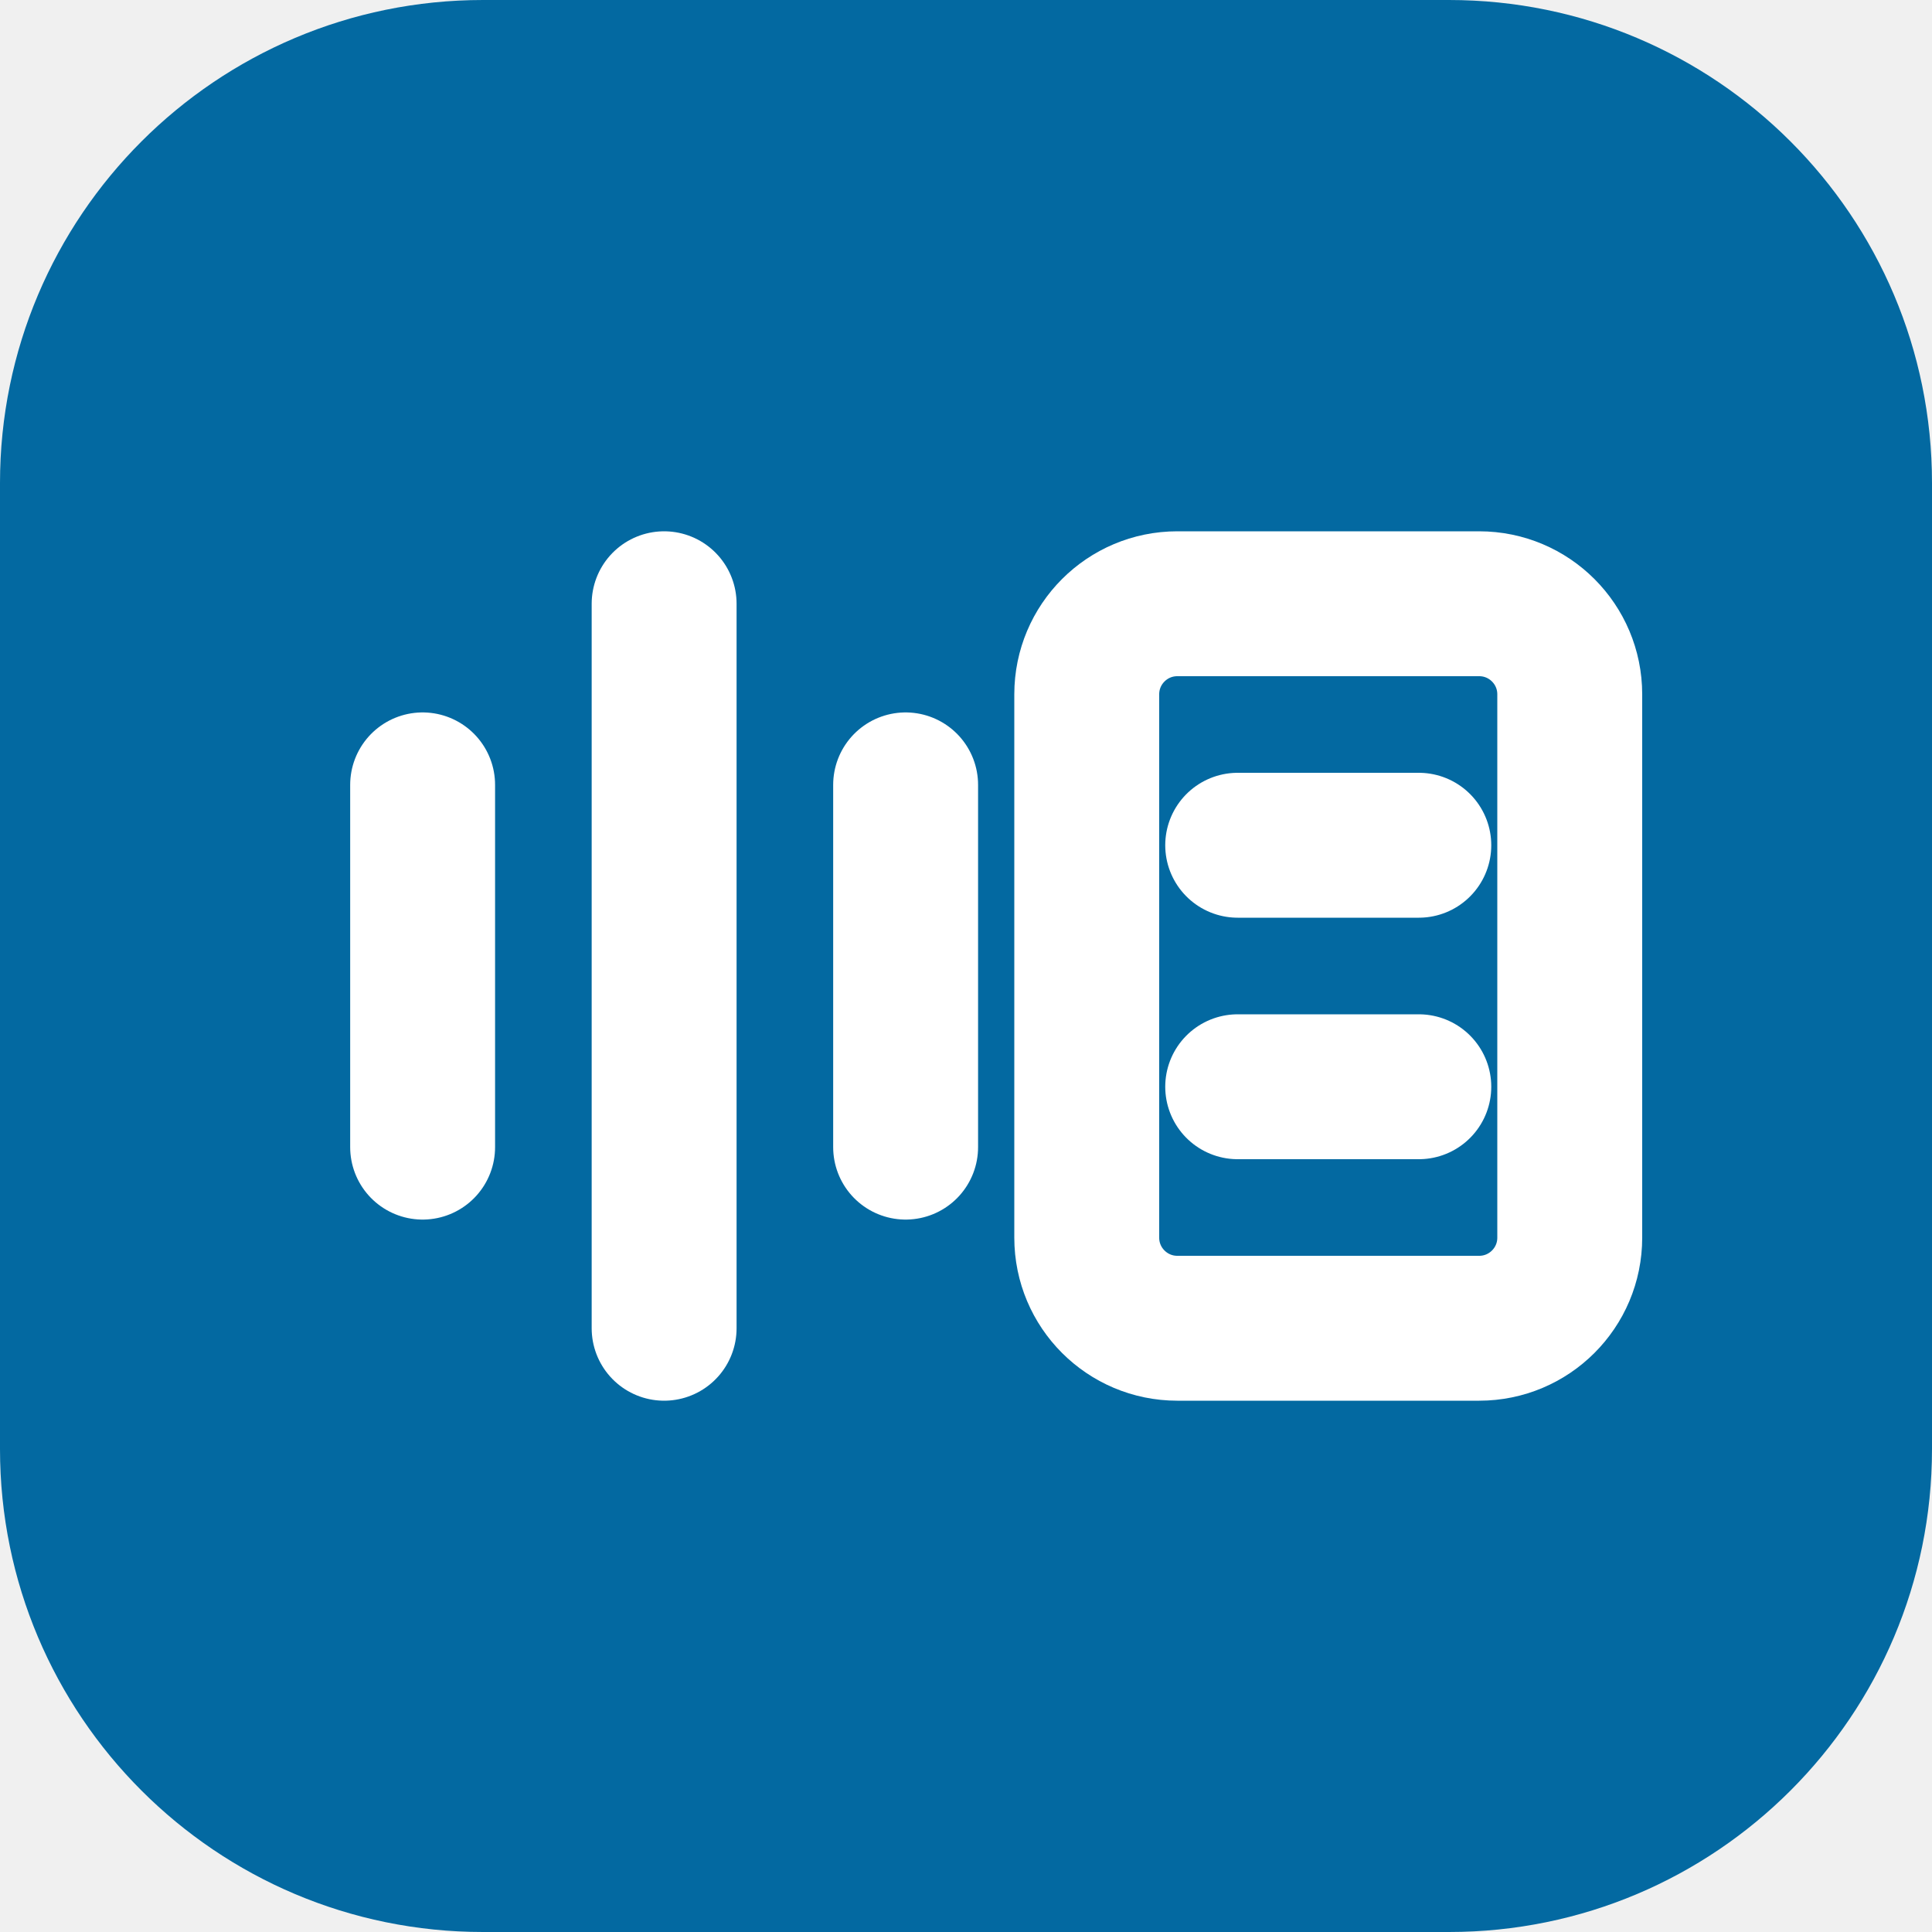
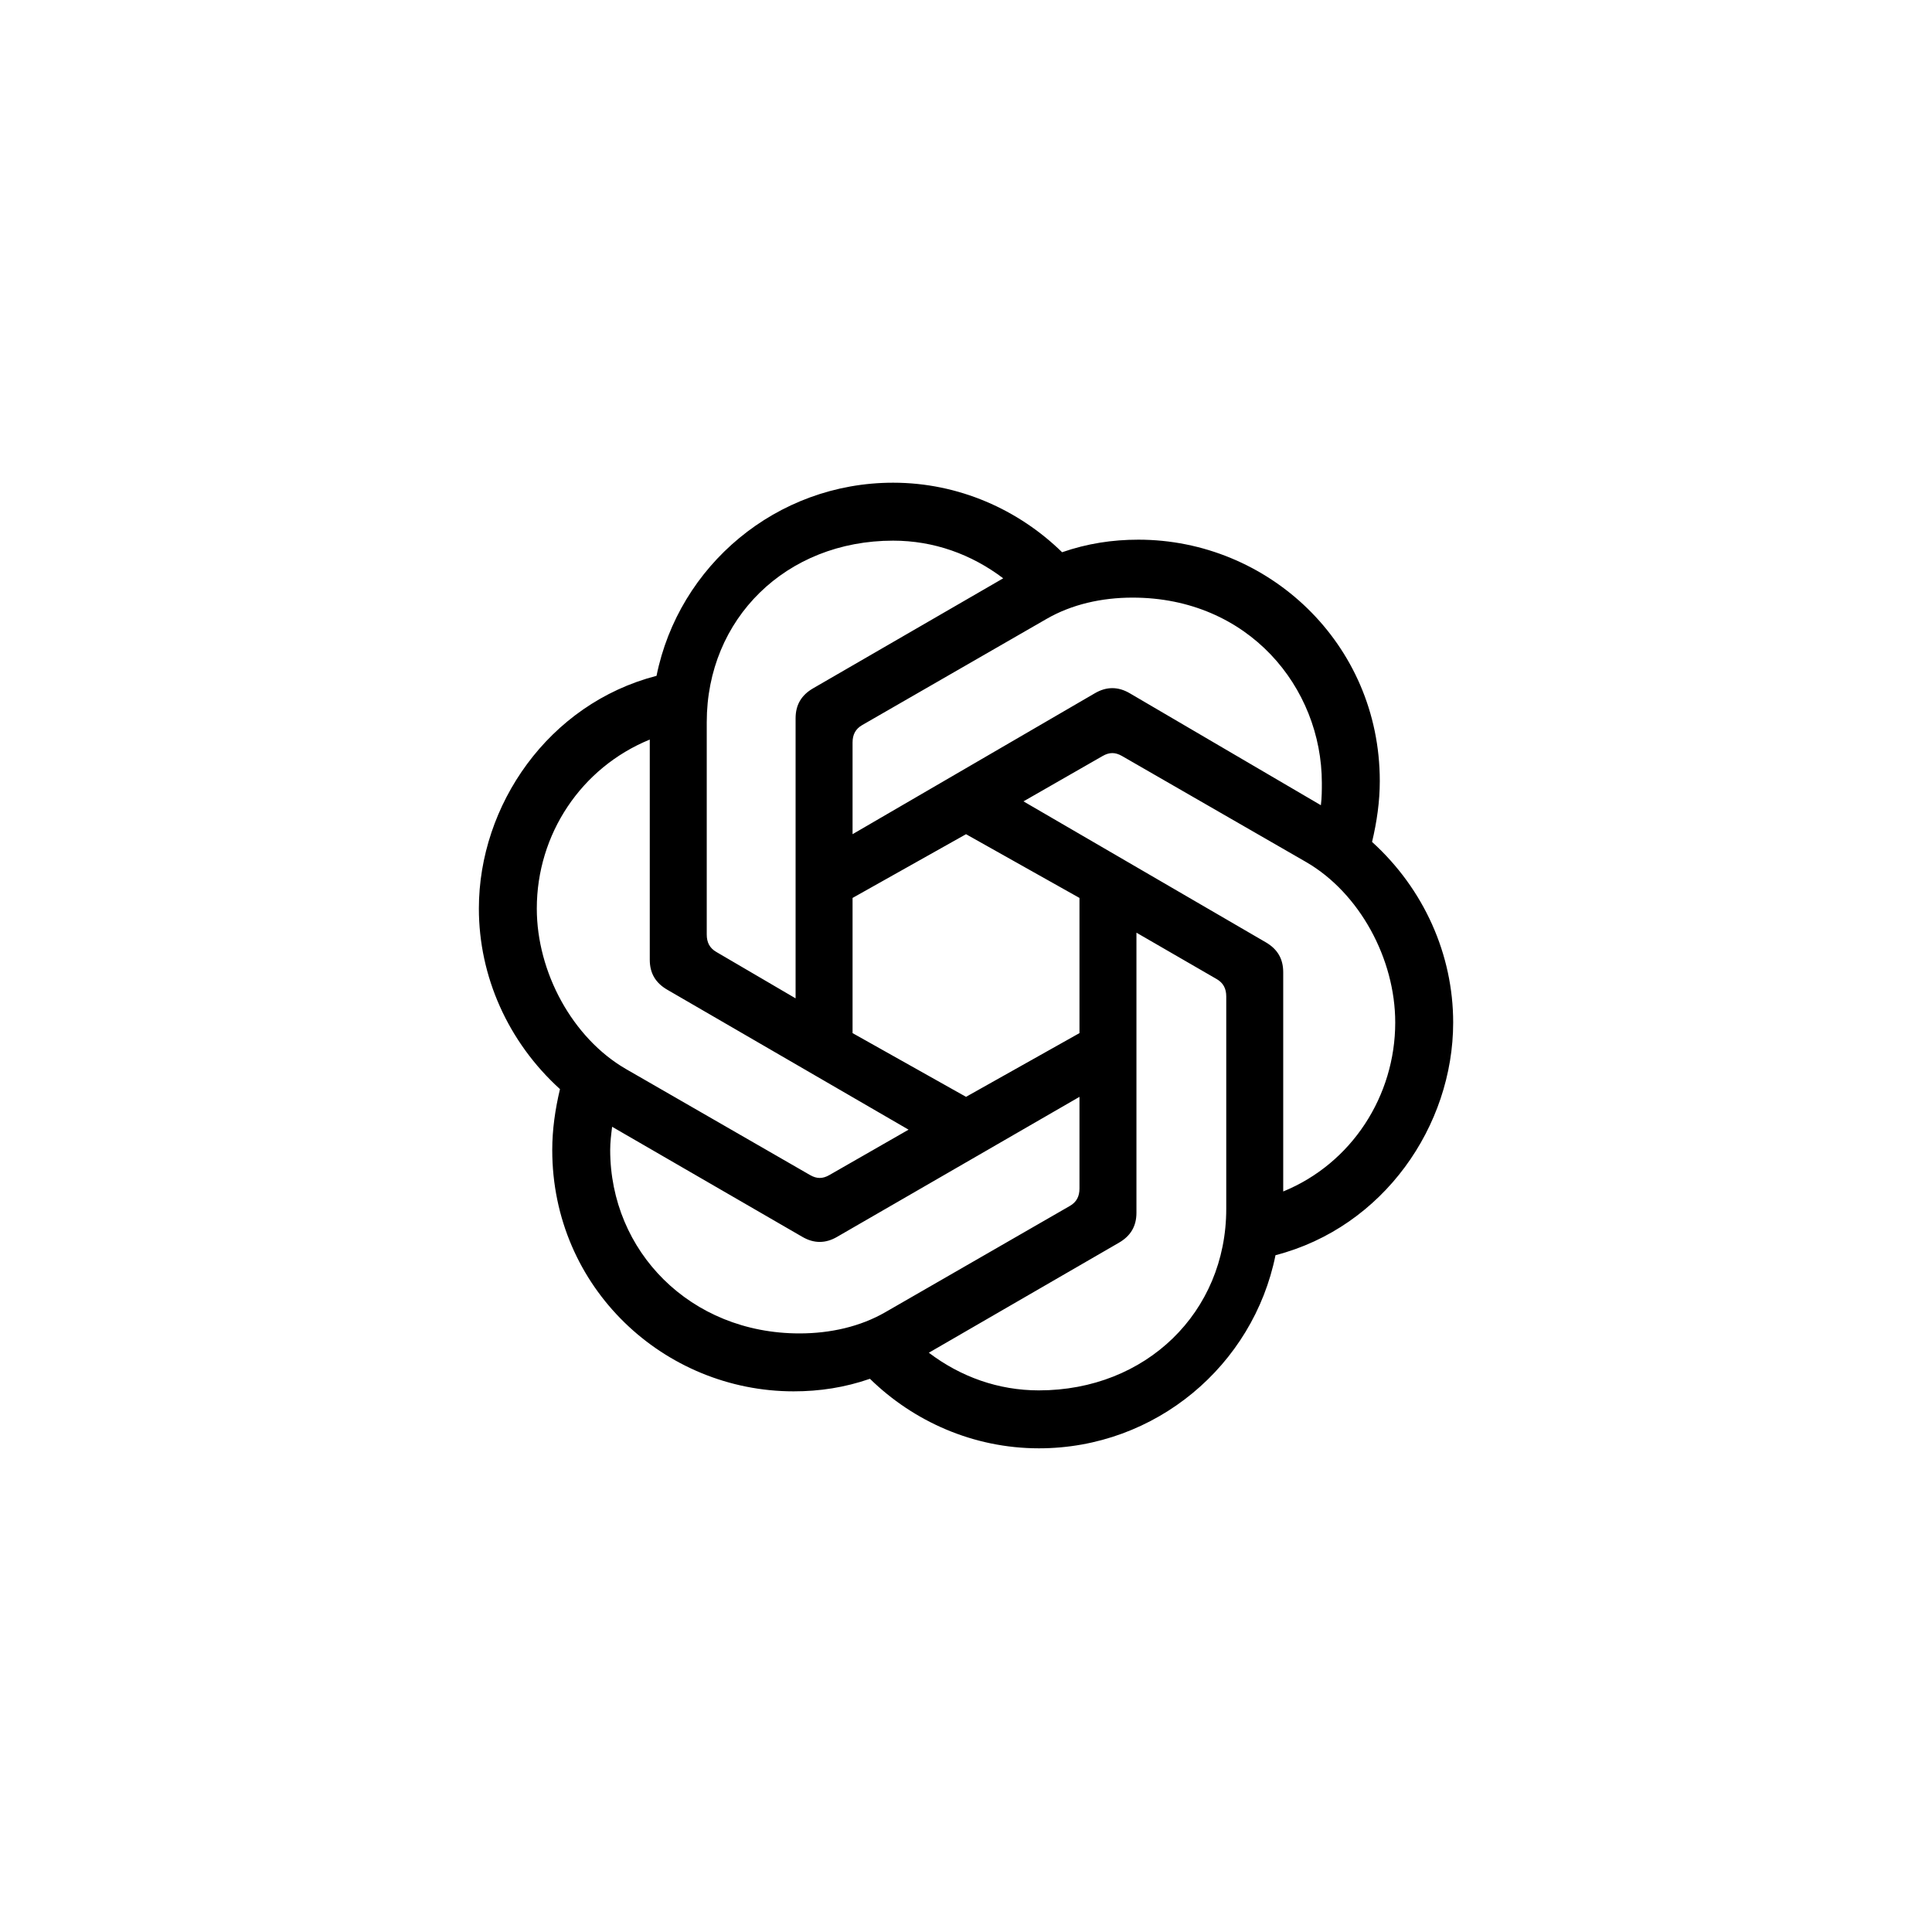
<svg xmlns="http://www.w3.org/2000/svg" viewBox="0 0 32 32">
-   <rect width="32" height="32" rx="8" fill="#0369a1" />
-   <g fill="none" stroke="#ffffff" stroke-width="2.4" stroke-linecap="round" stroke-linejoin="round">
-     <path d="M7 13v6M11 10v12M15 13v6" />
-     <rect x="18" y="10" width="8" height="12" rx="1.5" />
-     <path d="M20.5 14h3M20.5 18h3" />
+   <rect width="32" height="32" fill="#ffffff" />
+   <g transform="translate(4 4) scale(0.13333)">
+     <path fill="#000000" d="M75.91 73.628V62.232c0-.96.36-1.68 1.199-2.16l22.912-13.194c3.119-1.8 6.838-2.639 10.676-2.639 14.394 0 23.511 11.157 23.511 23.032 0 .839 0 1.799-.12 2.758l-23.752-13.914c-1.439-.84-2.879-.84-4.318 0L75.91 73.627Zm53.499 44.383v-27.23c0-1.68-.72-2.88-2.159-3.719L97.142 69.55l9.836-5.638c.839-.48 1.559-.48 2.399 0l22.912 13.195c6.598 3.839 11.035 11.995 11.035 19.912 0 9.116-5.397 17.513-13.915 20.992v.001Zm-60.577-23.99-9.836-5.758c-.84-.48-1.2-1.2-1.2-2.16v-26.39c0-12.834 9.837-22.55 23.152-22.55 5.039 0 9.716 1.679 13.676 4.678L70.993 55.516c-1.44.84-2.16 2.039-2.16 3.719v34.787-.002Zm21.173 12.234L75.91 98.339V81.546l14.095-7.917 14.094 7.917v16.793l-14.094 7.916Zm9.056 36.467c-5.038 0-9.716-1.68-13.675-4.678l23.631-13.676c1.439-.839 2.159-2.038 2.159-3.718V85.863l9.956 5.757c.84.48 1.2 1.2 1.2 2.16v26.389c0 12.835-9.957 22.552-23.27 22.552v.001Zm-28.43-26.75L47.72 102.778c-6.599-3.84-11.036-11.996-11.036-19.913 0-9.236 5.518-17.513 14.034-20.992v27.35c0 1.68.72 2.879 2.16 3.718l29.989 17.393-9.837 5.638c-.84.48-1.56.48-2.399 0Zm-1.318 19.673c-13.555 0-23.512-10.196-23.512-22.792 0-.959.12-1.919.24-2.879l23.63 13.675c1.44.84 2.88.84 4.32 0l30.108-17.392v11.395c0 .96-.361 1.68-1.2 2.16l-22.912 13.194c-3.119 1.8-6.837 2.639-10.675 2.639Zm29.748 14.274c14.515 0 26.63-10.316 29.39-23.991 13.434-3.479 22.071-16.074 22.071-28.91 0-8.396-3.598-16.553-10.076-22.43.6-2.52.96-5.039.96-7.557 0-17.153-13.915-29.99-29.989-29.99-3.239 0-6.358.48-9.477 1.56-5.398-5.278-12.835-8.637-20.992-8.637-14.515 0-26.63 10.316-29.39 23.991-13.434 3.48-22.07 16.074-22.07 28.91 0 8.396 3.598 16.553 10.075 22.431-.6 2.519-.96 5.038-.96 7.556 0 17.154 13.915 29.989 29.99 29.989 3.238 0 6.357-.479 9.476-1.559 5.397 5.278 12.835 8.637 20.992 8.637Z" />
  </g>
</svg>
